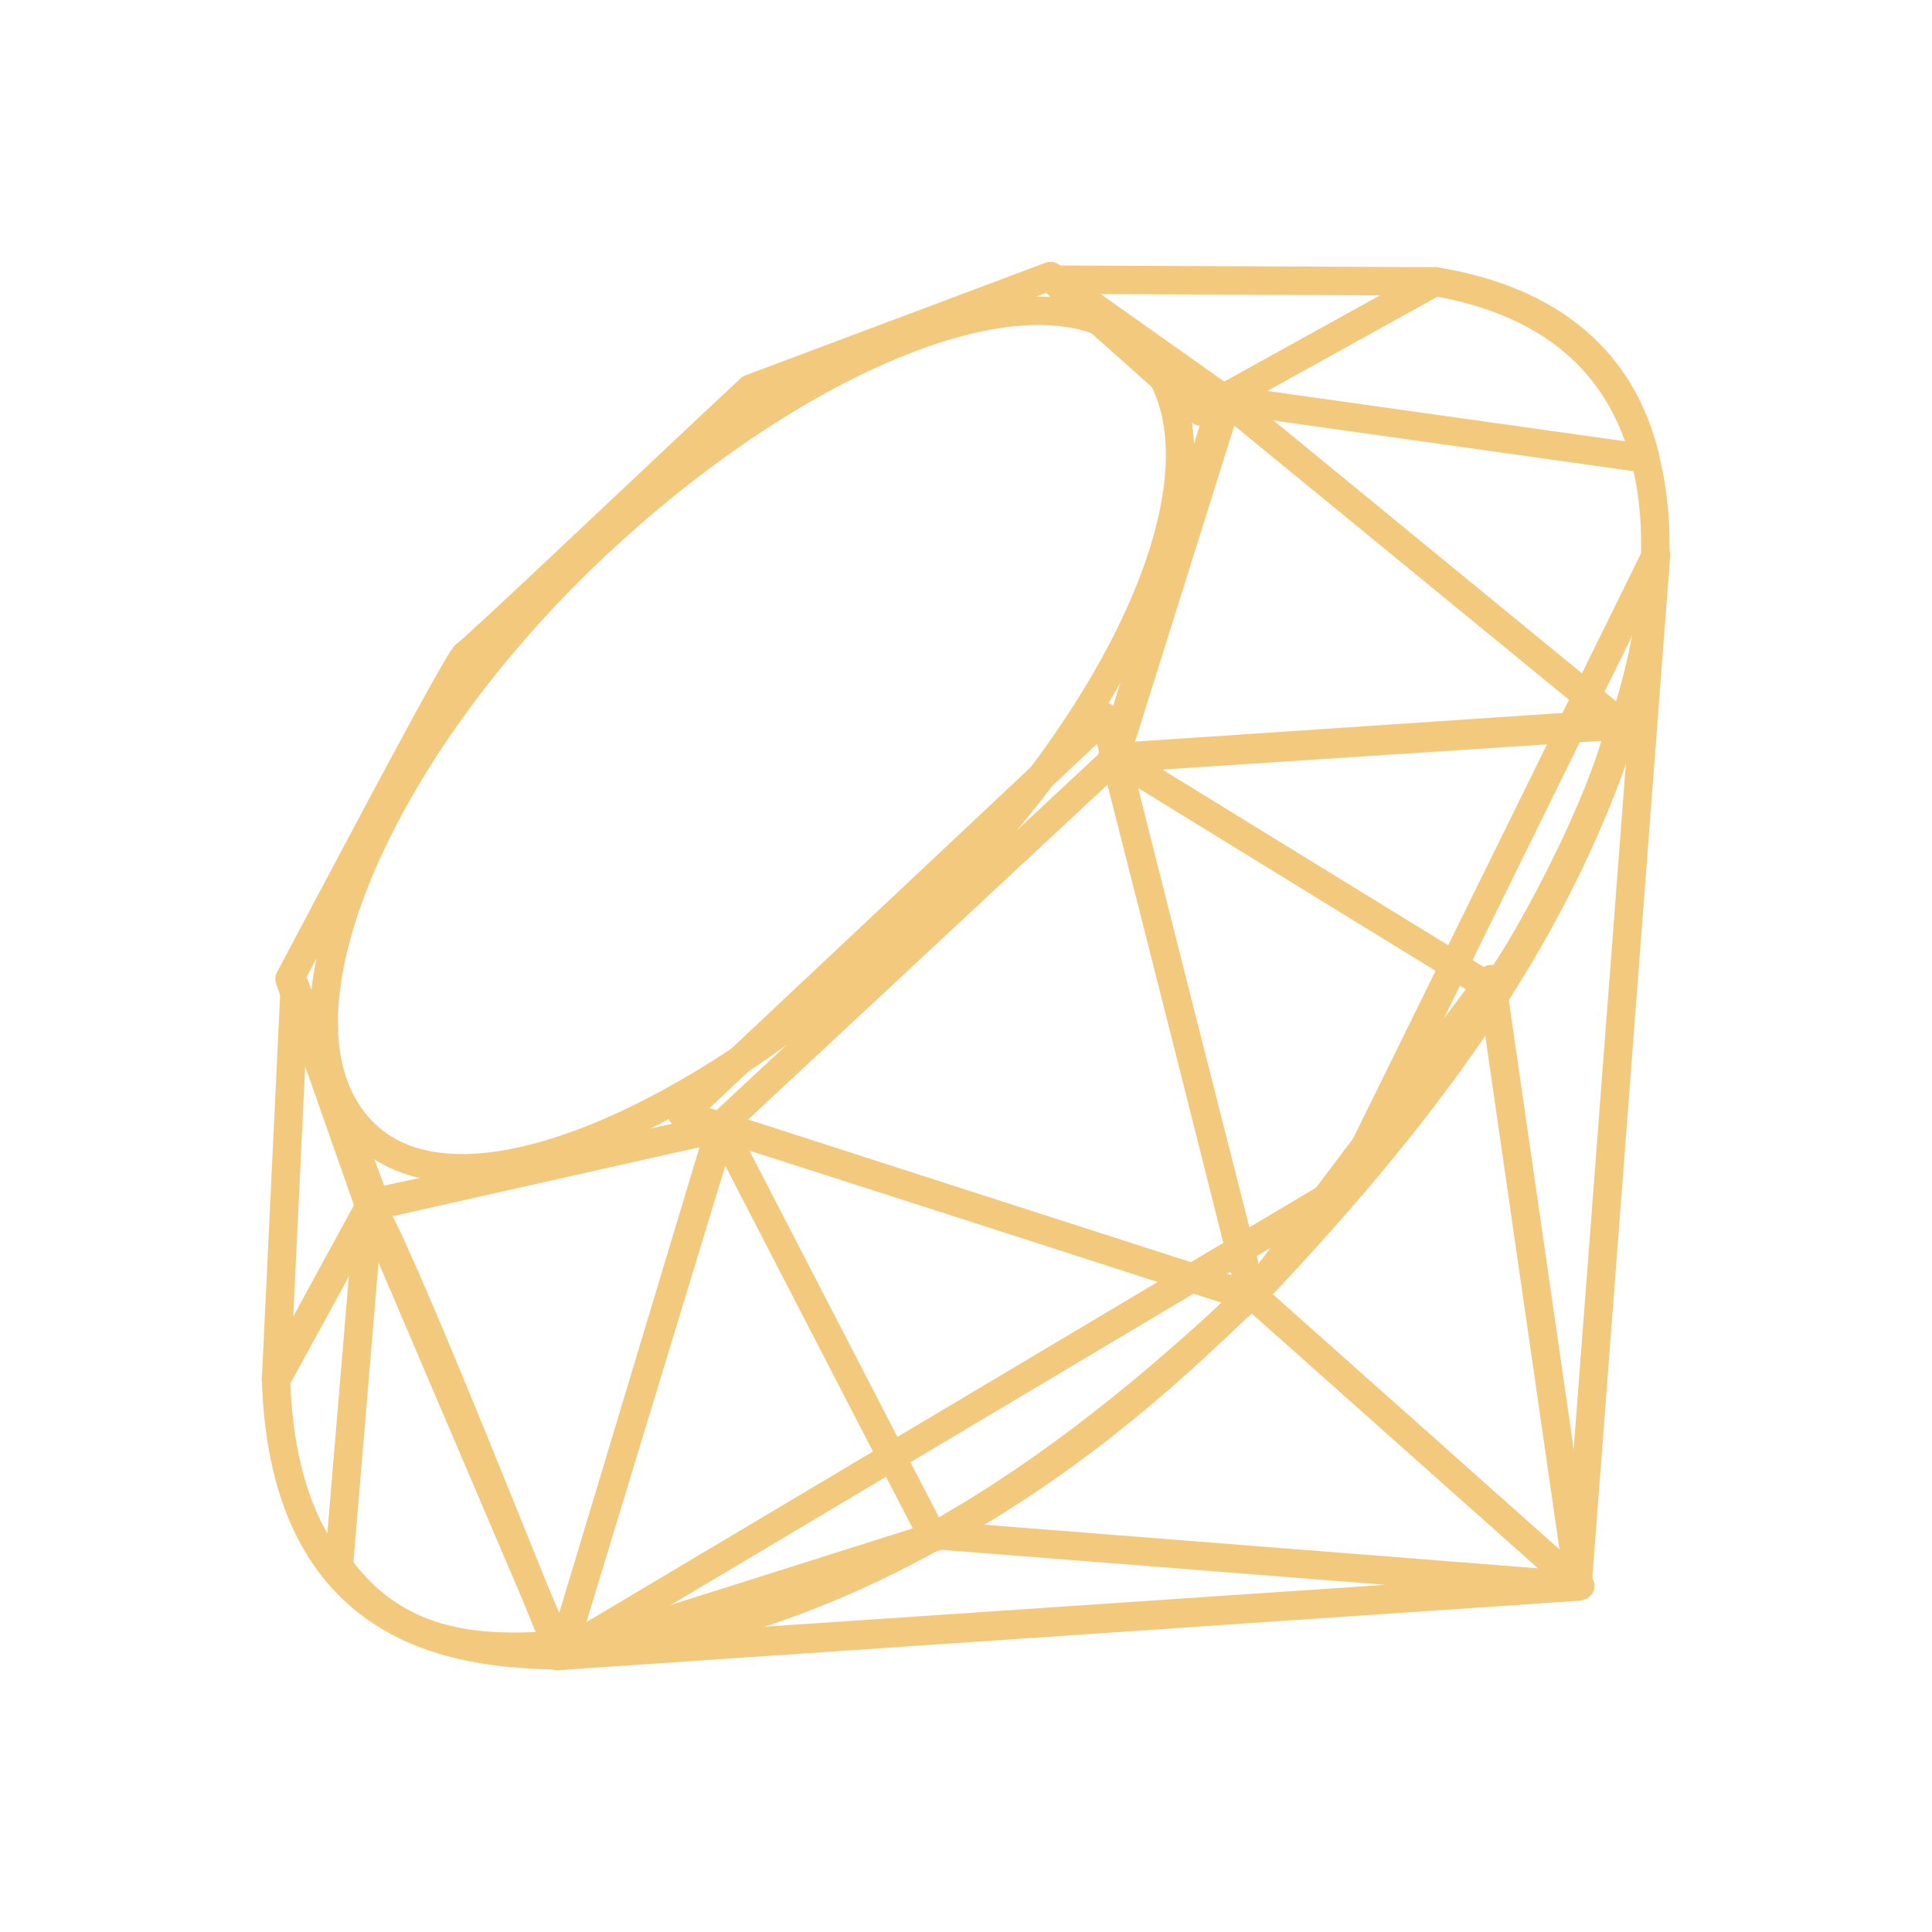
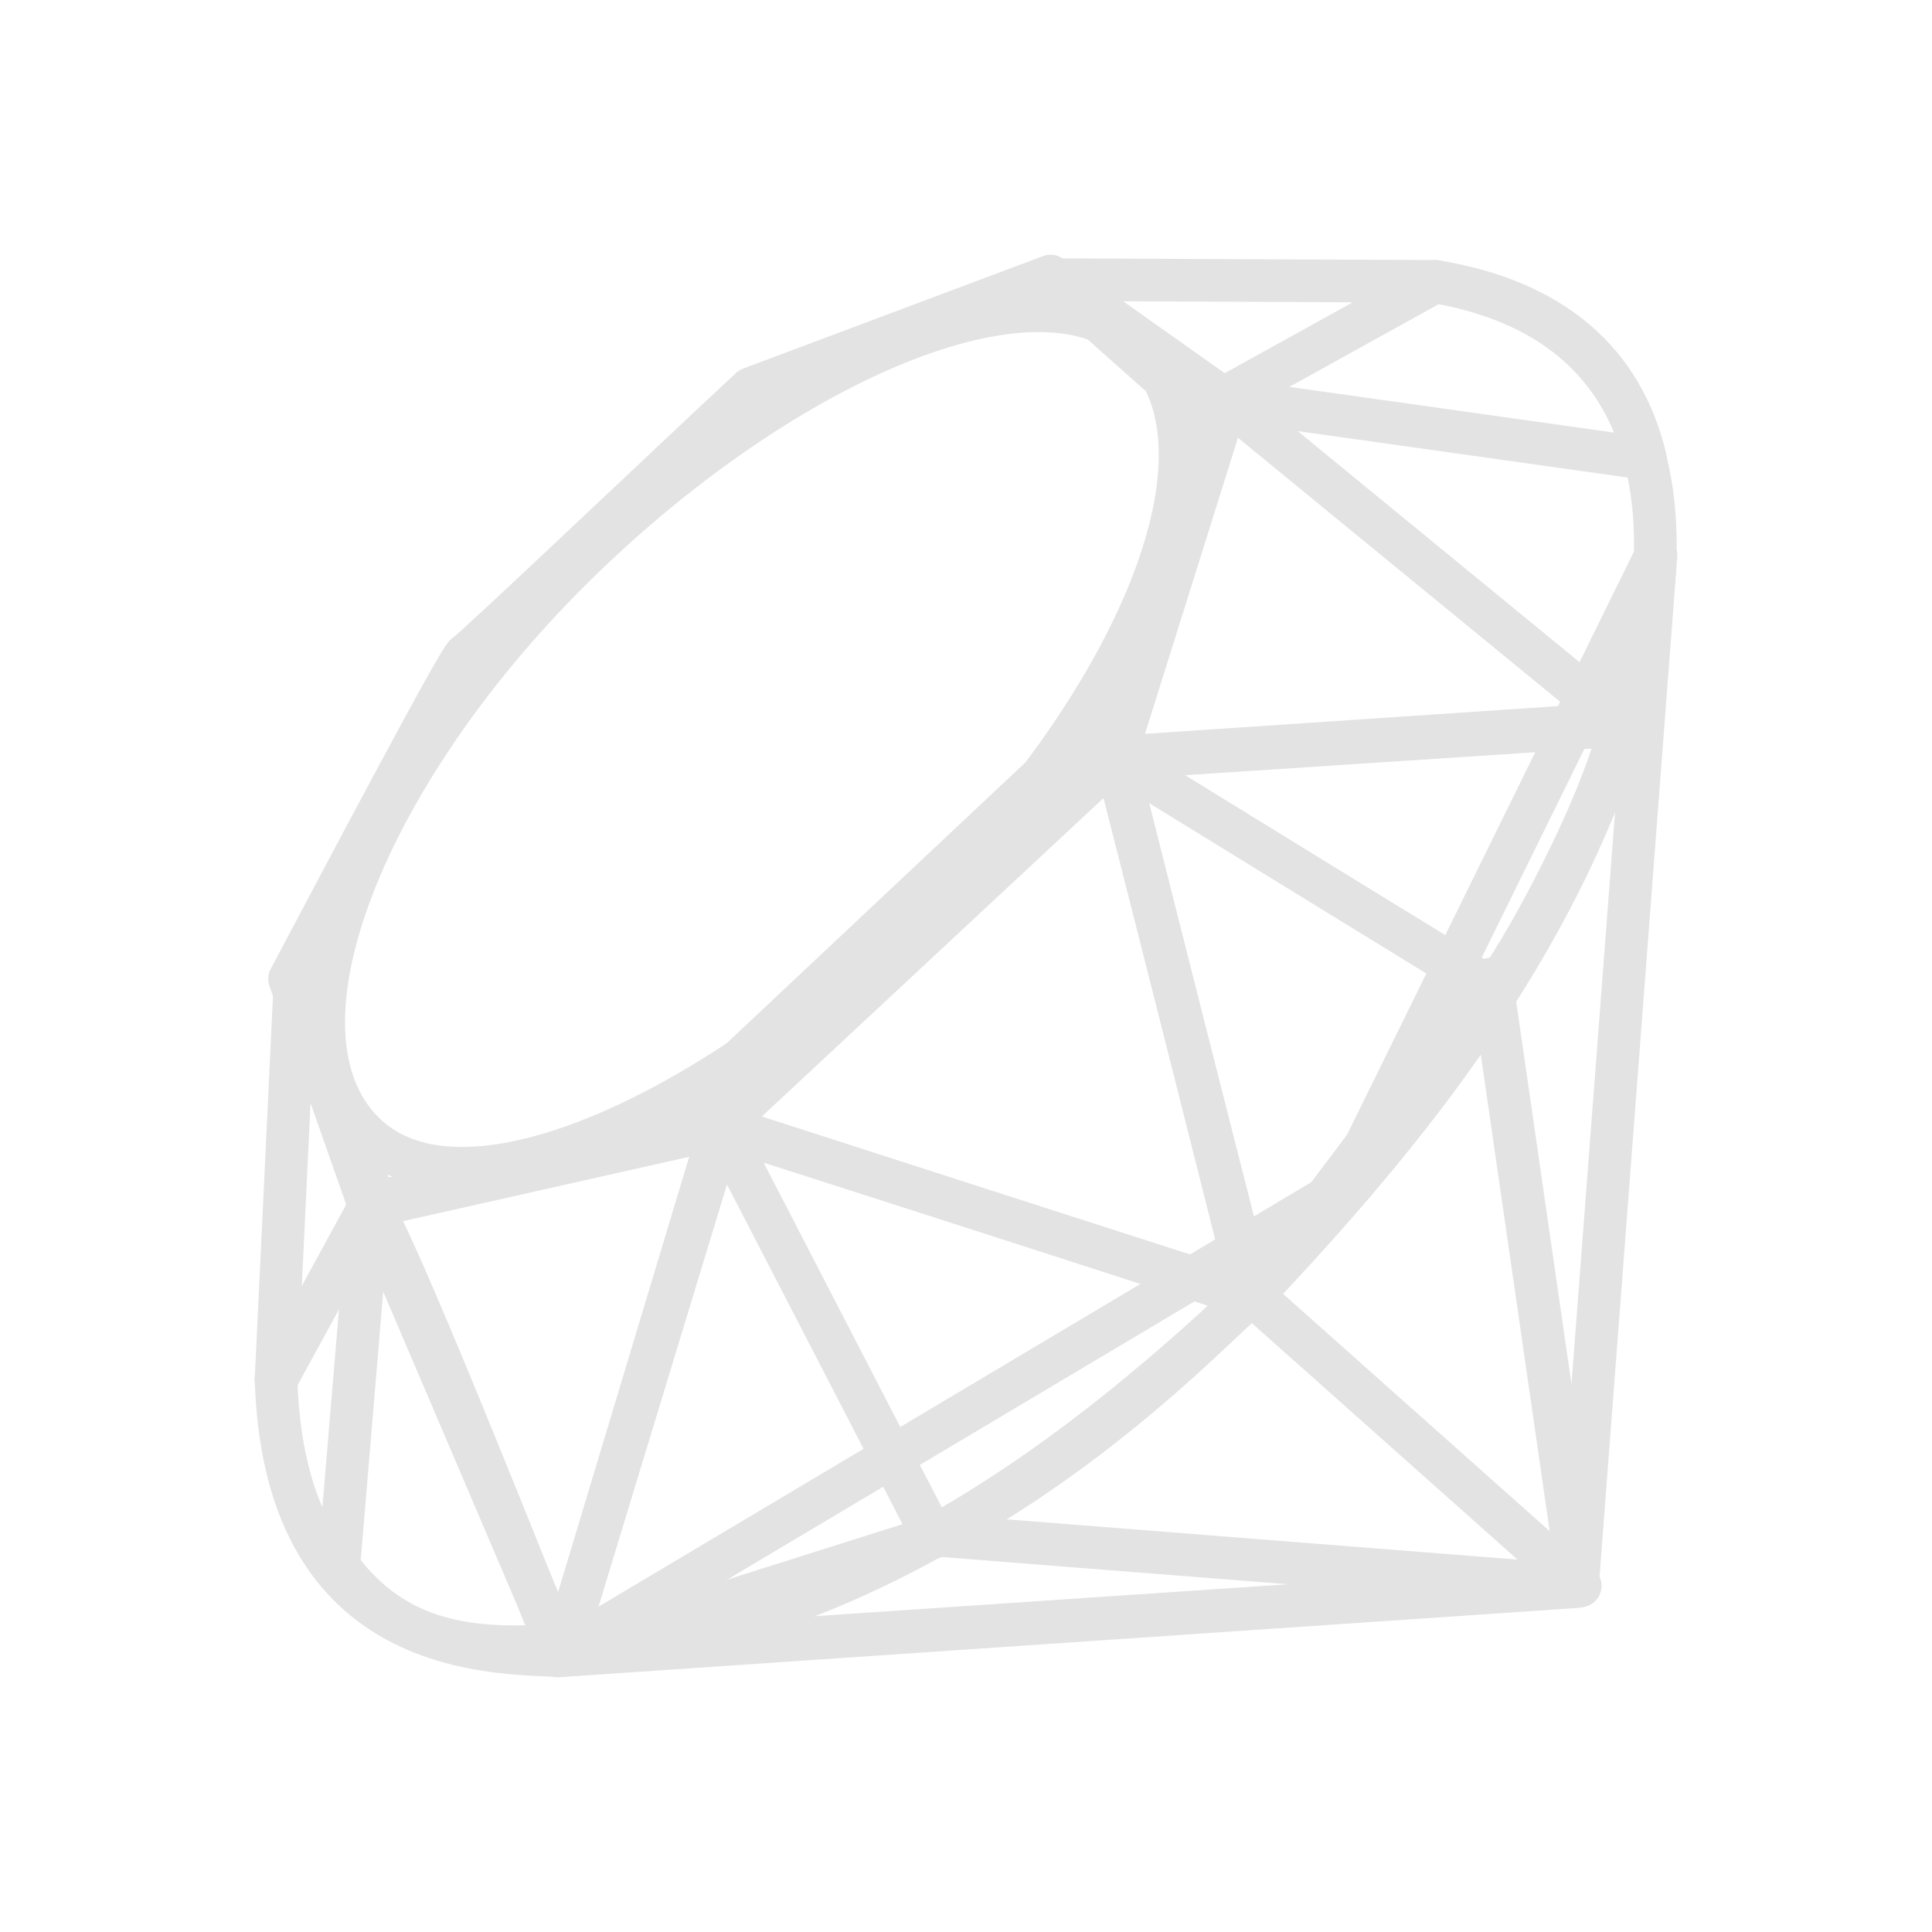
<svg xmlns="http://www.w3.org/2000/svg" width="136" height="136" viewBox="0 0 136 136" fill="none">
-   <path fill-rule="evenodd" clip-rule="evenodd" d="M94.689 83.547L39.227 116.572L111.04 111.685L116.572 39.071L94.689 83.547Z" stroke="#F3CA7D" stroke-width="2" stroke-linejoin="round" />
-   <path fill-rule="evenodd" clip-rule="evenodd" d="M111.158 111.635L104.985 68.915L88.172 91.177L111.158 111.635Z" stroke="#F3CA7D" stroke-width="2" stroke-linejoin="round" />
-   <path fill-rule="evenodd" clip-rule="evenodd" d="M111.241 111.636L66.021 108.076L39.467 116.479L111.241 111.636Z" stroke="#F3CA7D" stroke-width="2" stroke-linejoin="round" />
-   <path fill-rule="evenodd" clip-rule="evenodd" d="M39.53 116.488L50.827 79.377L25.968 84.707L39.53 116.488Z" stroke="#F3CA7D" stroke-width="2" stroke-linejoin="round" />
-   <path fill-rule="evenodd" clip-rule="evenodd" d="M88.168 91.3L77.774 50.472L48.028 78.433L88.168 91.3Z" stroke="#F3CA7D" stroke-width="2" stroke-linejoin="round" />
-   <path fill-rule="evenodd" clip-rule="evenodd" d="M114.213 51.048L86.094 28.018L78.264 53.403L114.213 51.048Z" stroke="#F3CA7D" stroke-width="2" stroke-linejoin="round" />
-   <path fill-rule="evenodd" clip-rule="evenodd" d="M101.063 19.807L84.525 28.972L74.092 19.684L101.063 19.807Z" stroke="#F3CA7D" stroke-width="2" stroke-linejoin="round" />
-   <path fill-rule="evenodd" clip-rule="evenodd" d="M19.428 97.155L26.356 84.485L20.752 69.391L19.428 97.155Z" stroke="#F3CA7D" stroke-width="2" stroke-linejoin="round" />
-   <path fill-rule="evenodd" clip-rule="evenodd" d="M20.38 68.915L26.018 84.953L50.518 79.441L78.49 53.373L86.384 28.23L73.954 19.429L52.822 27.359C46.164 33.569 33.245 45.856 32.779 46.087C32.318 46.323 24.248 61.618 20.38 68.915Z" stroke="#F3CA7D" stroke-width="2" stroke-linejoin="round" />
-   <path fill-rule="evenodd" clip-rule="evenodd" d="M40.178 40.103C54.607 25.756 73.209 17.28 80.348 24.503C87.482 31.725 79.917 49.278 65.487 63.619C51.058 77.961 32.686 86.905 25.552 79.682C18.414 72.465 25.748 54.445 40.178 40.103Z" stroke="#F3CA7D" stroke-width="2" stroke-linejoin="round" />
-   <path fill-rule="evenodd" clip-rule="evenodd" d="M39.53 116.473L50.739 79.244L87.962 91.236C74.503 103.891 59.535 114.59 39.53 116.473Z" stroke="#F3CA7D" stroke-width="2" stroke-linejoin="round" />
-   <path fill-rule="evenodd" clip-rule="evenodd" d="M78.539 53.3L88.094 91.256C99.337 79.402 109.428 66.658 114.369 50.895L78.539 53.3Z" stroke="#F3CA7D" stroke-width="2" stroke-linejoin="round" />
-   <path fill-rule="evenodd" clip-rule="evenodd" d="M114.272 51.087C118.096 39.513 118.978 22.91 100.945 19.827L86.147 28.023L114.272 51.087Z" stroke="#F3CA7D" stroke-width="2" stroke-linejoin="round" />
-   <path fill-rule="evenodd" clip-rule="evenodd" d="M19.428 96.988C19.958 116.09 33.701 116.375 39.555 116.542L26.033 84.874L19.428 96.988Z" stroke="#F3CA7D" stroke-width="2" stroke-linejoin="round" />
-   <path fill-rule="evenodd" clip-rule="evenodd" d="M78.592 53.359C87.231 58.684 104.642 69.377 104.995 69.574C105.544 69.884 112.502 57.809 114.081 50.984L78.592 53.359Z" stroke="#F3CA7D" stroke-width="2" stroke-linejoin="round" />
-   <path fill-rule="evenodd" clip-rule="evenodd" d="M50.724 79.244L65.707 108.233C74.567 103.414 81.505 97.544 87.859 91.255L50.724 79.244Z" stroke="#F3CA7D" stroke-width="2" stroke-linejoin="round" />
-   <path fill-rule="evenodd" clip-rule="evenodd" d="M25.974 84.913L23.851 110.264C27.857 115.75 33.368 116.227 39.148 115.8C34.966 105.362 26.611 84.49 25.974 84.913Z" stroke="#F3CA7D" stroke-width="2" stroke-linejoin="round" />
-   <path fill-rule="evenodd" clip-rule="evenodd" d="M86.06 28.087L115.826 32.276C114.237 25.525 109.359 21.169 101.044 19.807L86.06 28.087Z" stroke="#F3CA7D" stroke-width="2" stroke-linejoin="round" />
+   <path fill-rule="evenodd" clip-rule="evenodd" d="M94.689 83.547L39.227 116.572L111.04 111.685L116.572 39.071L94.689 83.547Z" stroke="#E3E3E3" stroke-width="3" stroke-linejoin="round" />
+   <path fill-rule="evenodd" clip-rule="evenodd" d="M111.158 111.635L104.985 68.915L88.172 91.177L111.158 111.635Z" stroke="#E3E3E3" stroke-width="3" stroke-linejoin="round" />
+   <path fill-rule="evenodd" clip-rule="evenodd" d="M111.241 111.636L66.021 108.076L39.467 116.479L111.241 111.636Z" stroke="#E3E3E3" stroke-width="3" stroke-linejoin="round" />
+   <path fill-rule="evenodd" clip-rule="evenodd" d="M39.53 116.488L50.827 79.377L25.968 84.707L39.53 116.488Z" stroke="#E3E3E3" stroke-width="3" stroke-linejoin="round" />
+   <path fill-rule="evenodd" clip-rule="evenodd" d="M88.168 91.3L77.774 50.472L48.028 78.433L88.168 91.3Z" stroke="#E3E3E3" stroke-width="3" stroke-linejoin="round" />
+   <path fill-rule="evenodd" clip-rule="evenodd" d="M114.213 51.048L86.094 28.018L78.264 53.403L114.213 51.048Z" stroke="#E3E3E3" stroke-width="3" stroke-linejoin="round" />
+   <path fill-rule="evenodd" clip-rule="evenodd" d="M101.063 19.807L84.525 28.972L74.092 19.684L101.063 19.807Z" stroke="#E3E3E3" stroke-width="3" stroke-linejoin="round" />
+   <path fill-rule="evenodd" clip-rule="evenodd" d="M19.428 97.155L26.356 84.485L20.752 69.391L19.428 97.155Z" stroke="#E3E3E3" stroke-width="3" stroke-linejoin="round" />
+   <path fill-rule="evenodd" clip-rule="evenodd" d="M20.38 68.915L26.018 84.953L50.518 79.441L78.49 53.373L86.384 28.23L73.954 19.429L52.822 27.359C46.164 33.569 33.245 45.856 32.779 46.087C32.318 46.323 24.248 61.618 20.38 68.915Z" stroke="#E3E3E3" stroke-width="3" stroke-linejoin="round" />
+   <path fill-rule="evenodd" clip-rule="evenodd" d="M40.178 40.103C54.607 25.756 73.209 17.28 80.348 24.503C87.482 31.725 79.917 49.278 65.487 63.619C51.058 77.961 32.686 86.905 25.552 79.682C18.414 72.465 25.748 54.445 40.178 40.103Z" stroke="#E3E3E3" stroke-width="3" stroke-linejoin="round" />
+   <path fill-rule="evenodd" clip-rule="evenodd" d="M39.53 116.473L50.739 79.244L87.962 91.236C74.503 103.891 59.535 114.59 39.53 116.473Z" stroke="#E3E3E3" stroke-width="3" stroke-linejoin="round" />
+   <path fill-rule="evenodd" clip-rule="evenodd" d="M78.539 53.3L88.094 91.256C99.337 79.402 109.428 66.658 114.369 50.895L78.539 53.3Z" stroke="#E3E3E3" stroke-width="3" stroke-linejoin="round" />
+   <path fill-rule="evenodd" clip-rule="evenodd" d="M114.272 51.087C118.096 39.513 118.978 22.91 100.945 19.827L86.147 28.023L114.272 51.087Z" stroke="#E3E3E3" stroke-width="3" stroke-linejoin="round" />
+   <path fill-rule="evenodd" clip-rule="evenodd" d="M19.428 96.988C19.958 116.09 33.701 116.375 39.555 116.542L26.033 84.874L19.428 96.988Z" stroke="#E3E3E3" stroke-width="3" stroke-linejoin="round" />
+   <path fill-rule="evenodd" clip-rule="evenodd" d="M78.592 53.359C87.231 58.684 104.642 69.377 104.995 69.574C105.544 69.884 112.502 57.809 114.081 50.984L78.592 53.359Z" stroke="#E3E3E3" stroke-width="3" stroke-linejoin="round" />
+   <path fill-rule="evenodd" clip-rule="evenodd" d="M50.724 79.244L65.707 108.233C74.567 103.414 81.505 97.544 87.859 91.255L50.724 79.244Z" stroke="#E3E3E3" stroke-width="3" stroke-linejoin="round" />
+   <path fill-rule="evenodd" clip-rule="evenodd" d="M25.974 84.913L23.851 110.264C27.857 115.75 33.368 116.227 39.148 115.8C34.966 105.362 26.611 84.49 25.974 84.913Z" stroke="#E3E3E3" stroke-width="3" stroke-linejoin="round" />
+   <path fill-rule="evenodd" clip-rule="evenodd" d="M86.06 28.087L115.826 32.276C114.237 25.525 109.359 21.169 101.044 19.807L86.06 28.087Z" stroke="#E3E3E3" stroke-width="3" stroke-linejoin="round" />
</svg>
